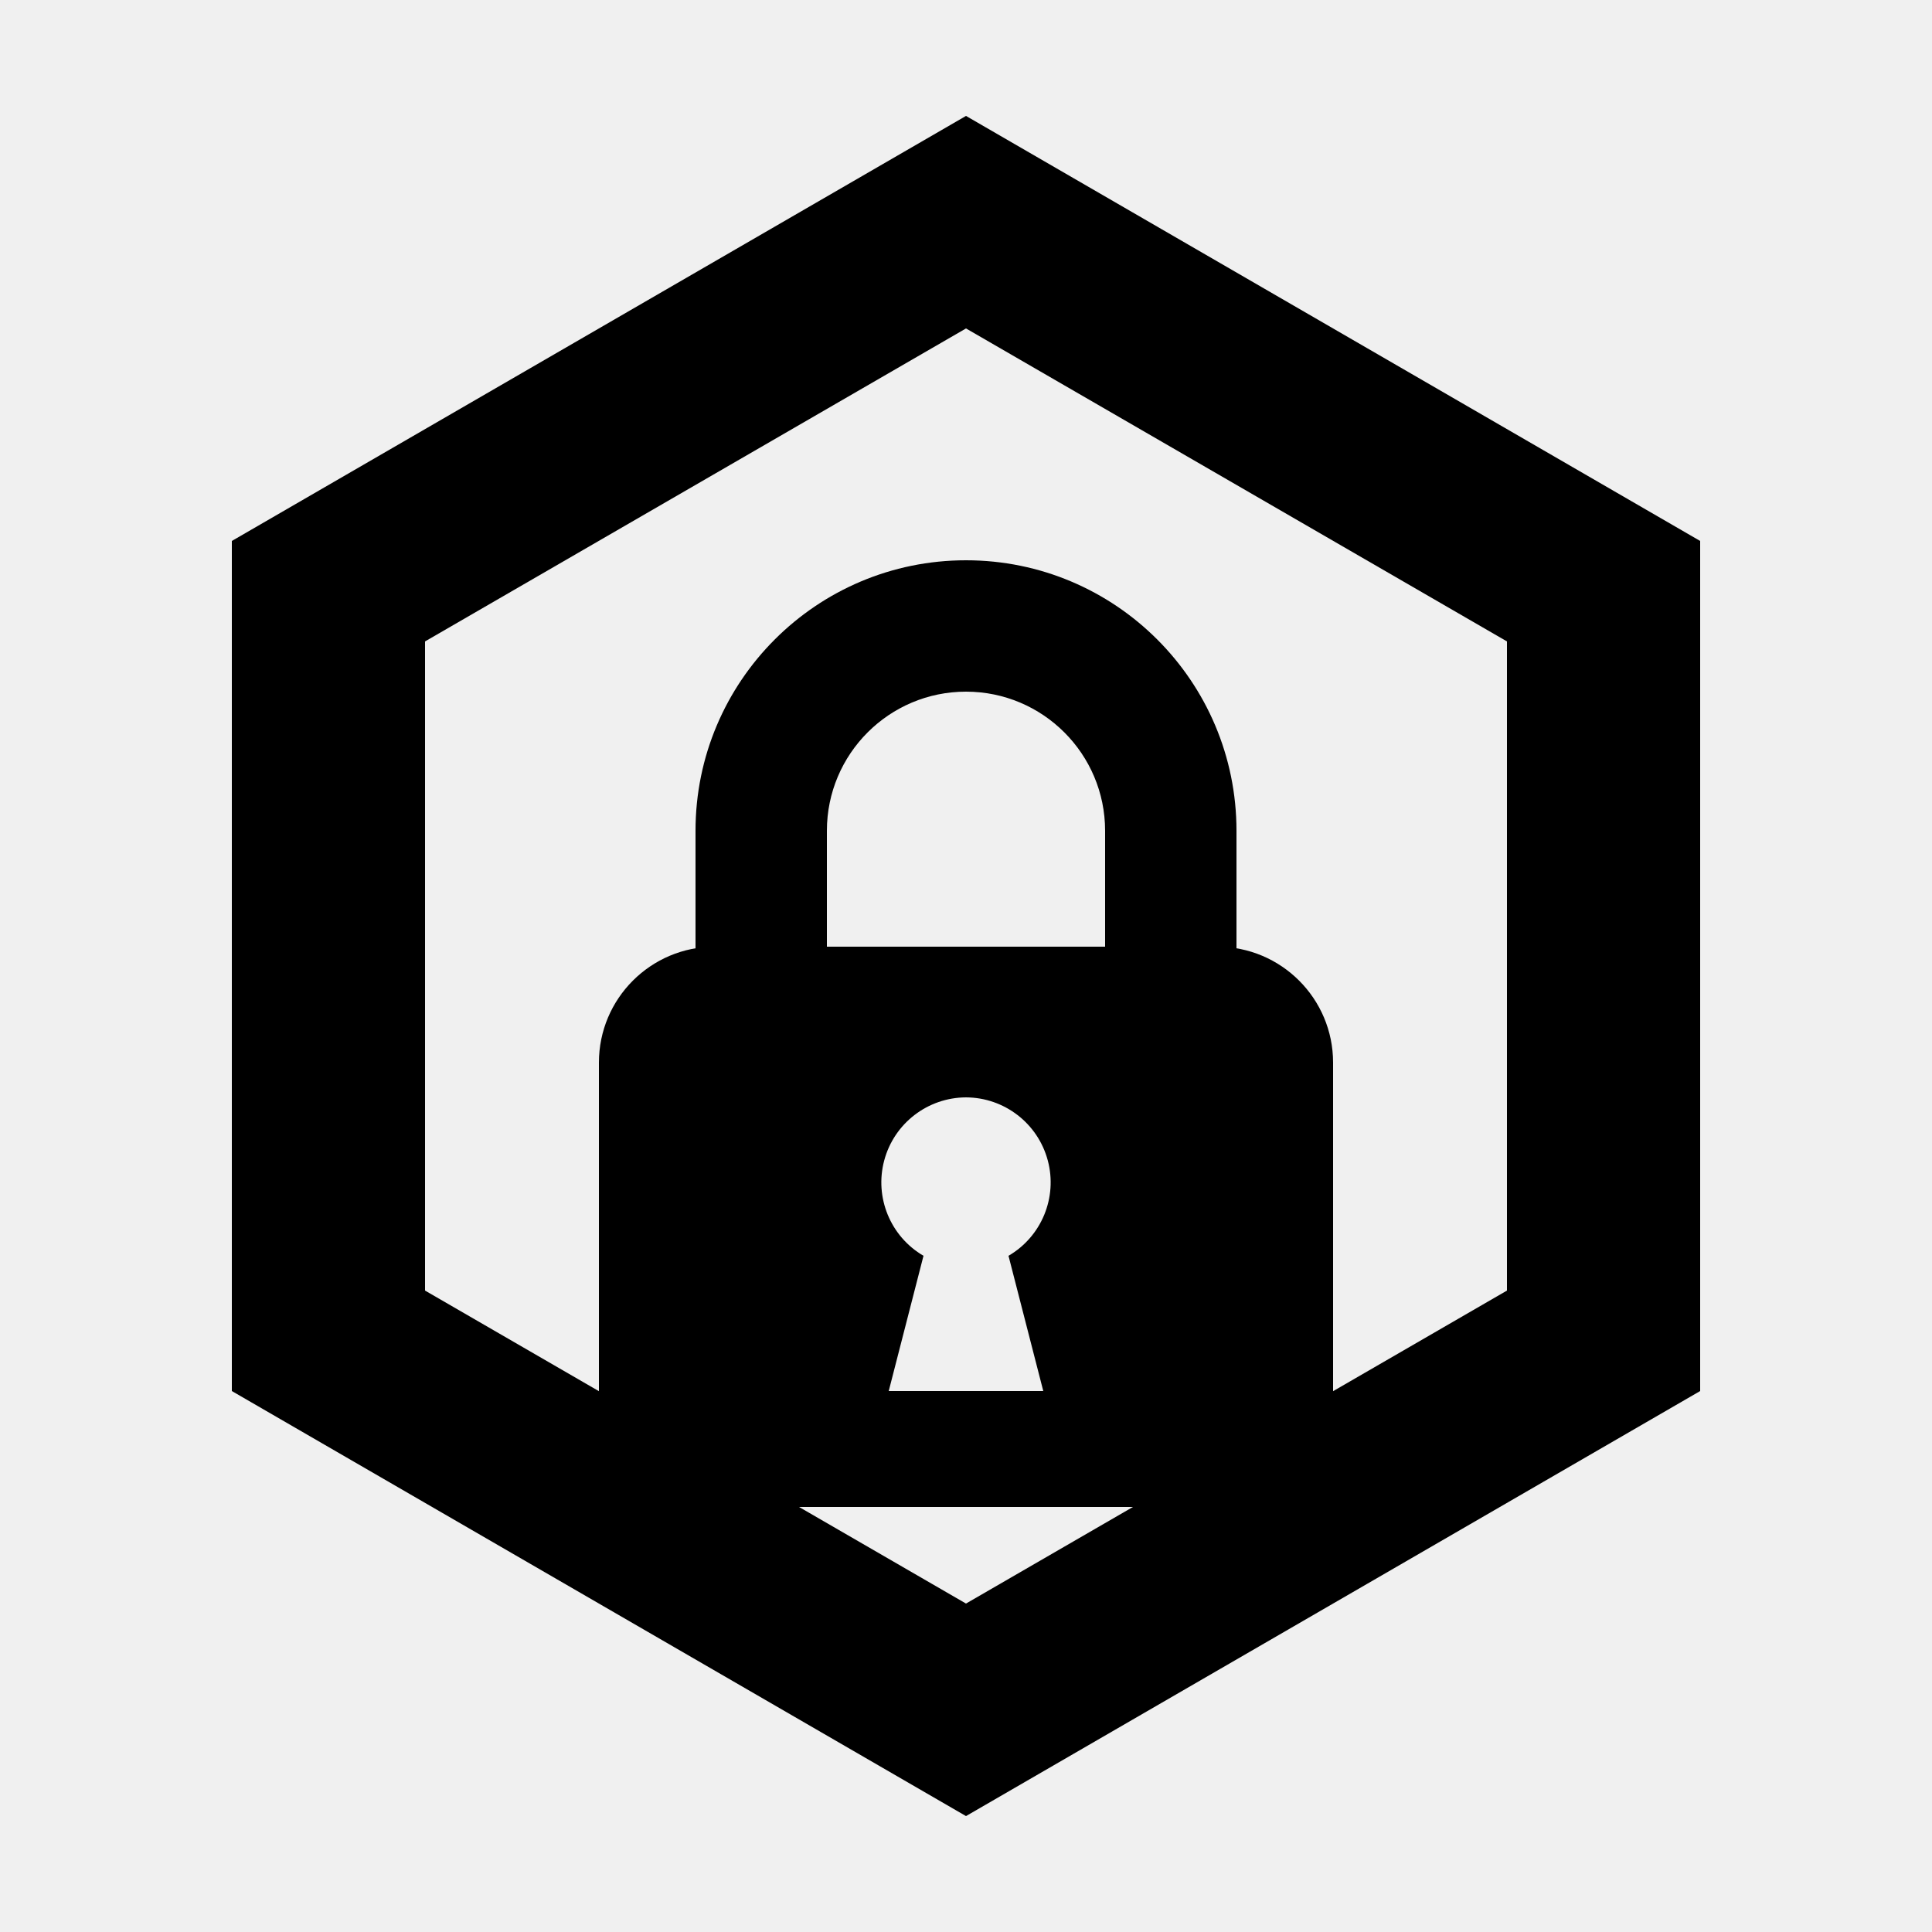
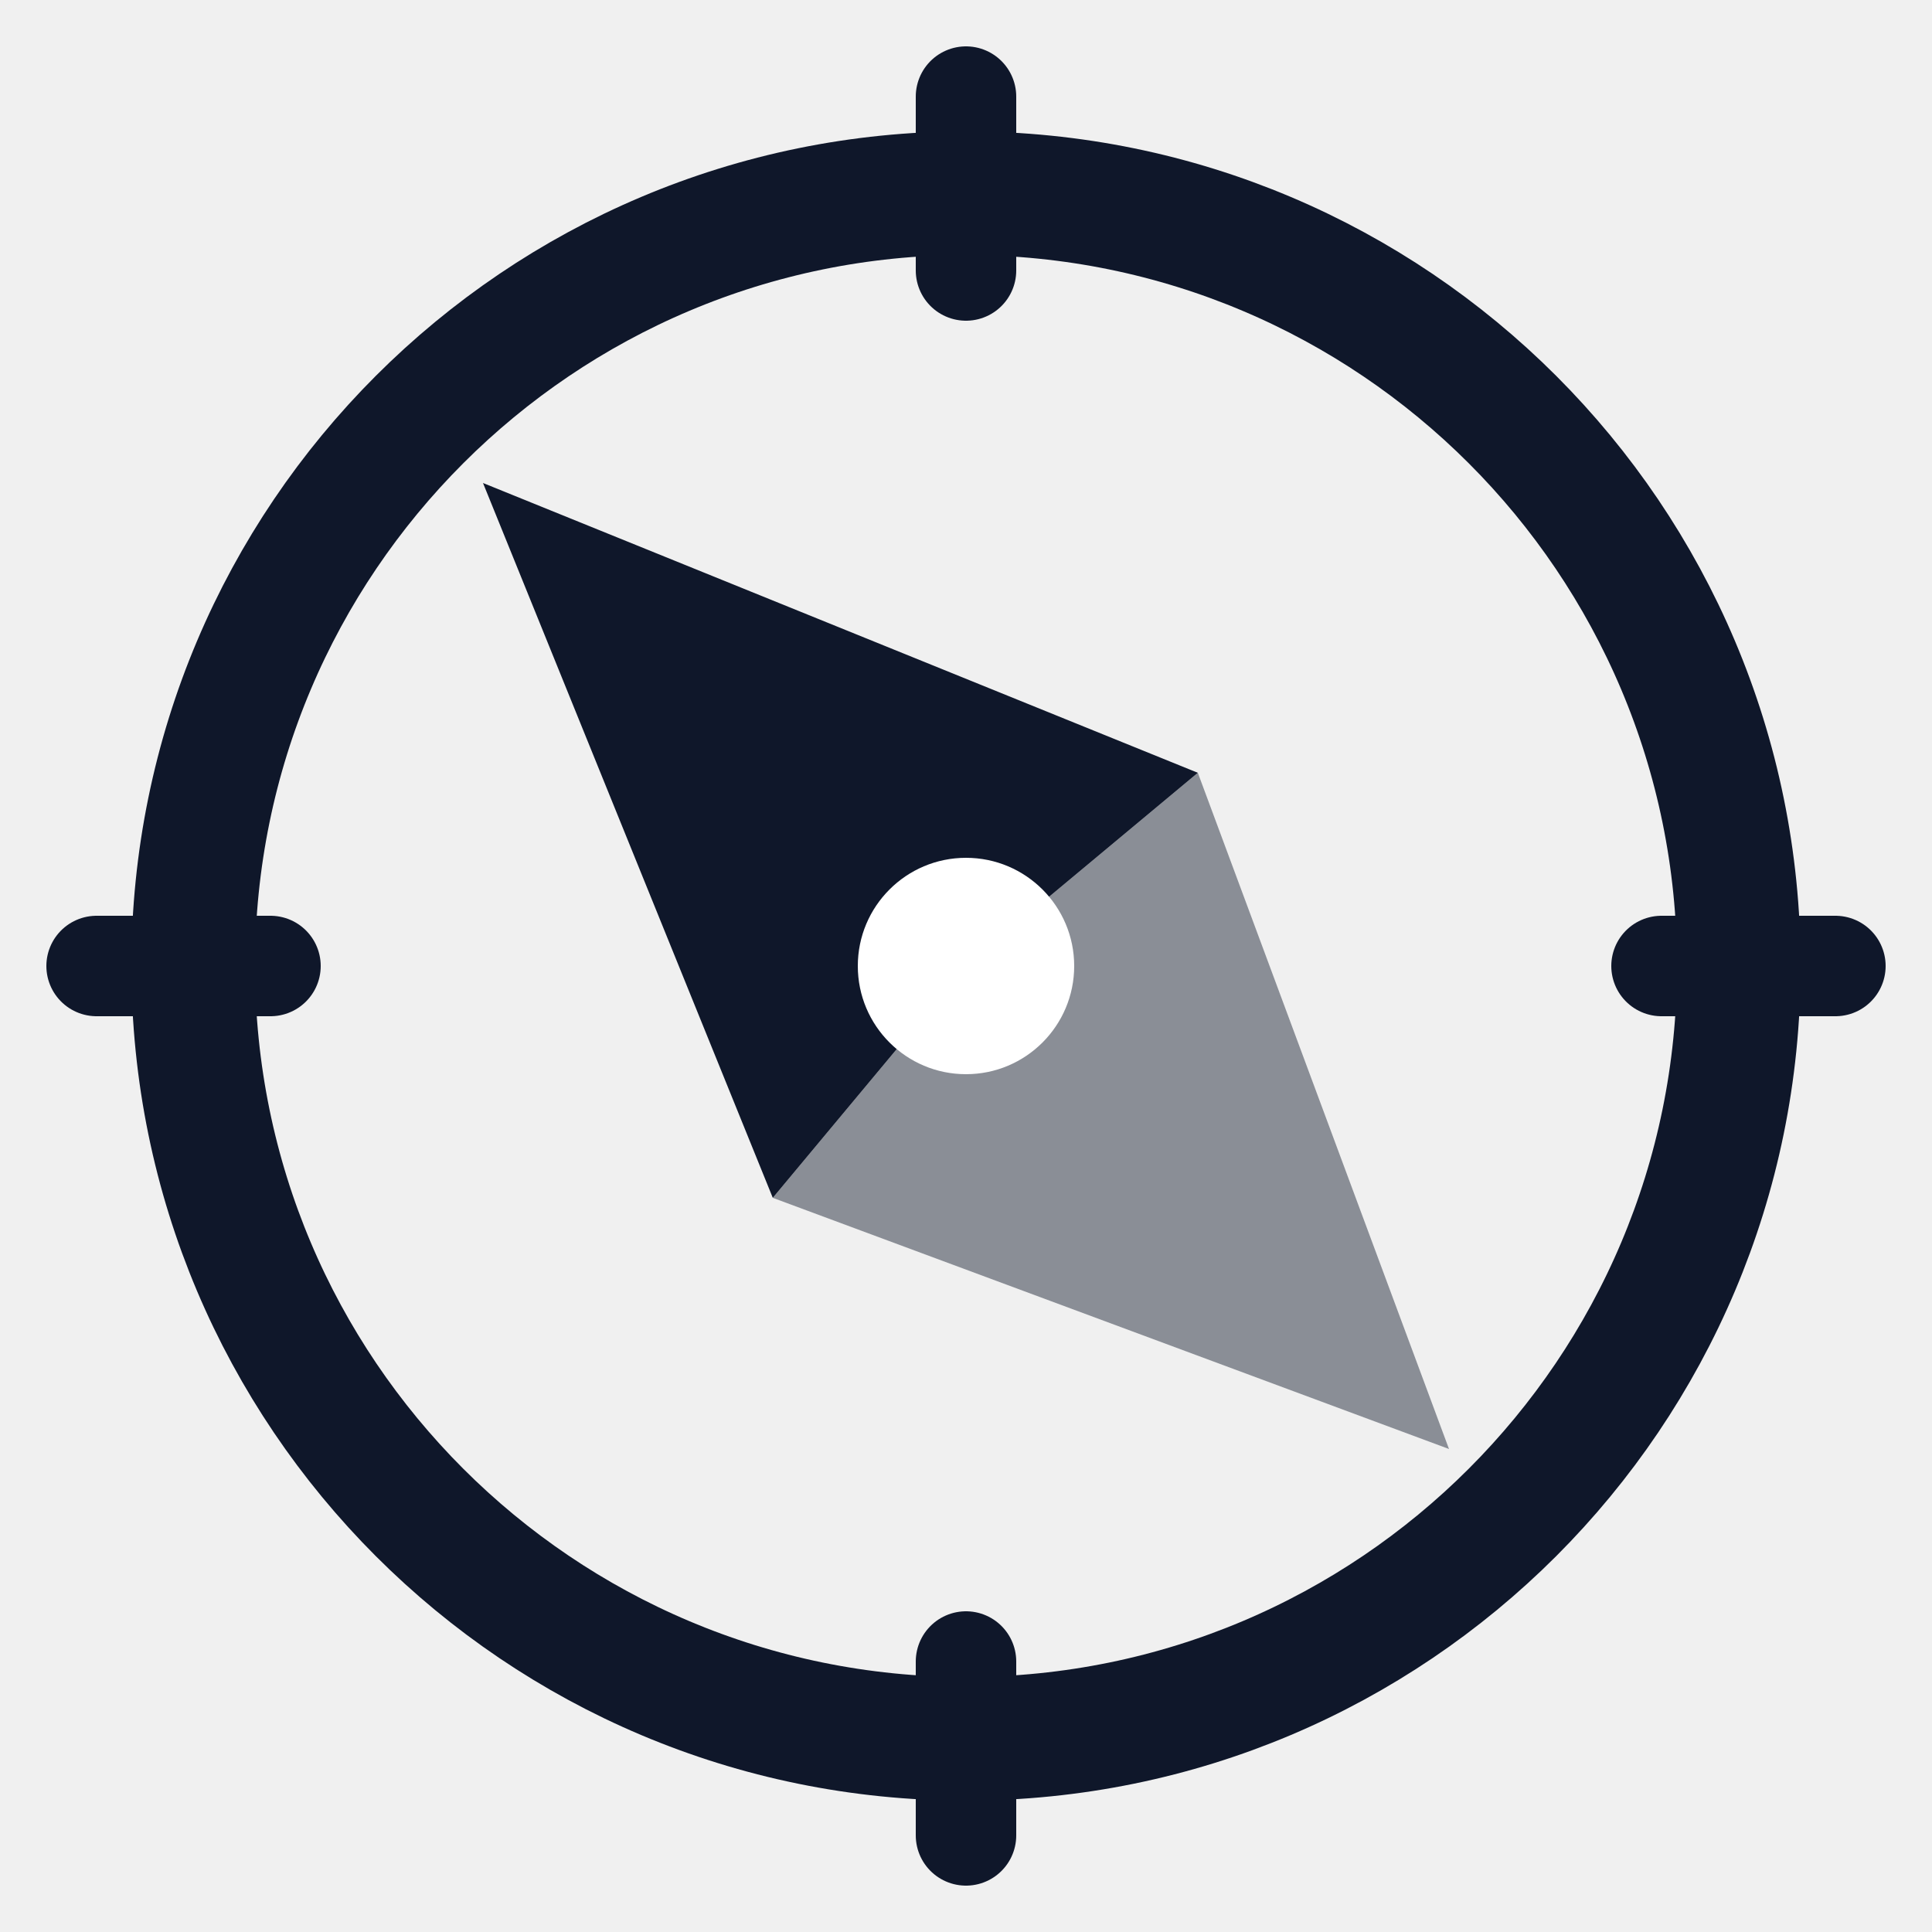
<svg xmlns="http://www.w3.org/2000/svg" width="50" height="50" viewBox="0 0 50 50" fill="none">
  <style>
+ 		.fg { stroke: #0f172a; }
+ 		.fill-fg { fill: #0f172a; }
+ 		.bg-dot { fill: #ffffff; }
		@media (prefers-color-scheme: dark) {
- 			path { fill: #fff; }
+ 			.fg { stroke: #ffffff; }
+ 			.fill-fg { fill: #ffffff; }
+ 			.bg-dot { fill: #0f172a; }
		}
	</style>
-   <path fill="#000" fill-opacity="1" fill-rule="evenodd" d="M25 3 L44 14 L44 36 L25 47 L6 36 L6 14 Z M25 8.5 L39 16.6 L39 33.4 L25 41.5 L11 33.4 L11 16.6 Z" />
-   <path fill="#000" fill-opacity="1" fill-rule="evenodd" d="M18 25 L18 21.5 A7 7 0 0 1 32 21.5 L32 25 L28.6 25 L28.6 21.5 A3.6 3.6 0 0 0 21.4 21.5 L21.4 25 Z" />
-   <path fill="#000" fill-opacity="1" fill-rule="evenodd" d="M18.5 24.5 L31.5 24.5 A3 3 0 0 1 34.5 27.5 L34.5 36 A3 3 0 0 1 31.5 39 L18.5 39 A3 3 0 0 1 15.5 36 L15.5 27.5 A3 3 0 0 1 18.5 24.5 Z M25 28.4 A2.2 2.2 0 0 0 23.9 32.5 L23 36 L27 36 L26.1 32.5 A2.2 2.2 0 0 0 25 28.4 Z" />
+   <circle class="fg" cx="25" cy="25" r="20" stroke-width="3.2" />
+   <path class="fg" d="M25 2.5 V7 M25 43 V47.5 M2.5 25 H7 M43 25 H47.5" stroke-width="2.6" stroke-linecap="round" />
+   <polygon class="fill-fg" points="12.5,12.5 31,20 25,25 20,31" />
+   <polygon class="fill-fg" fill-opacity="0.45" points="37.5,37.5 31,20 25,25 20,31" />
+   <circle class="bg-dot" cx="25" cy="25" r="2.8" />
</svg>
